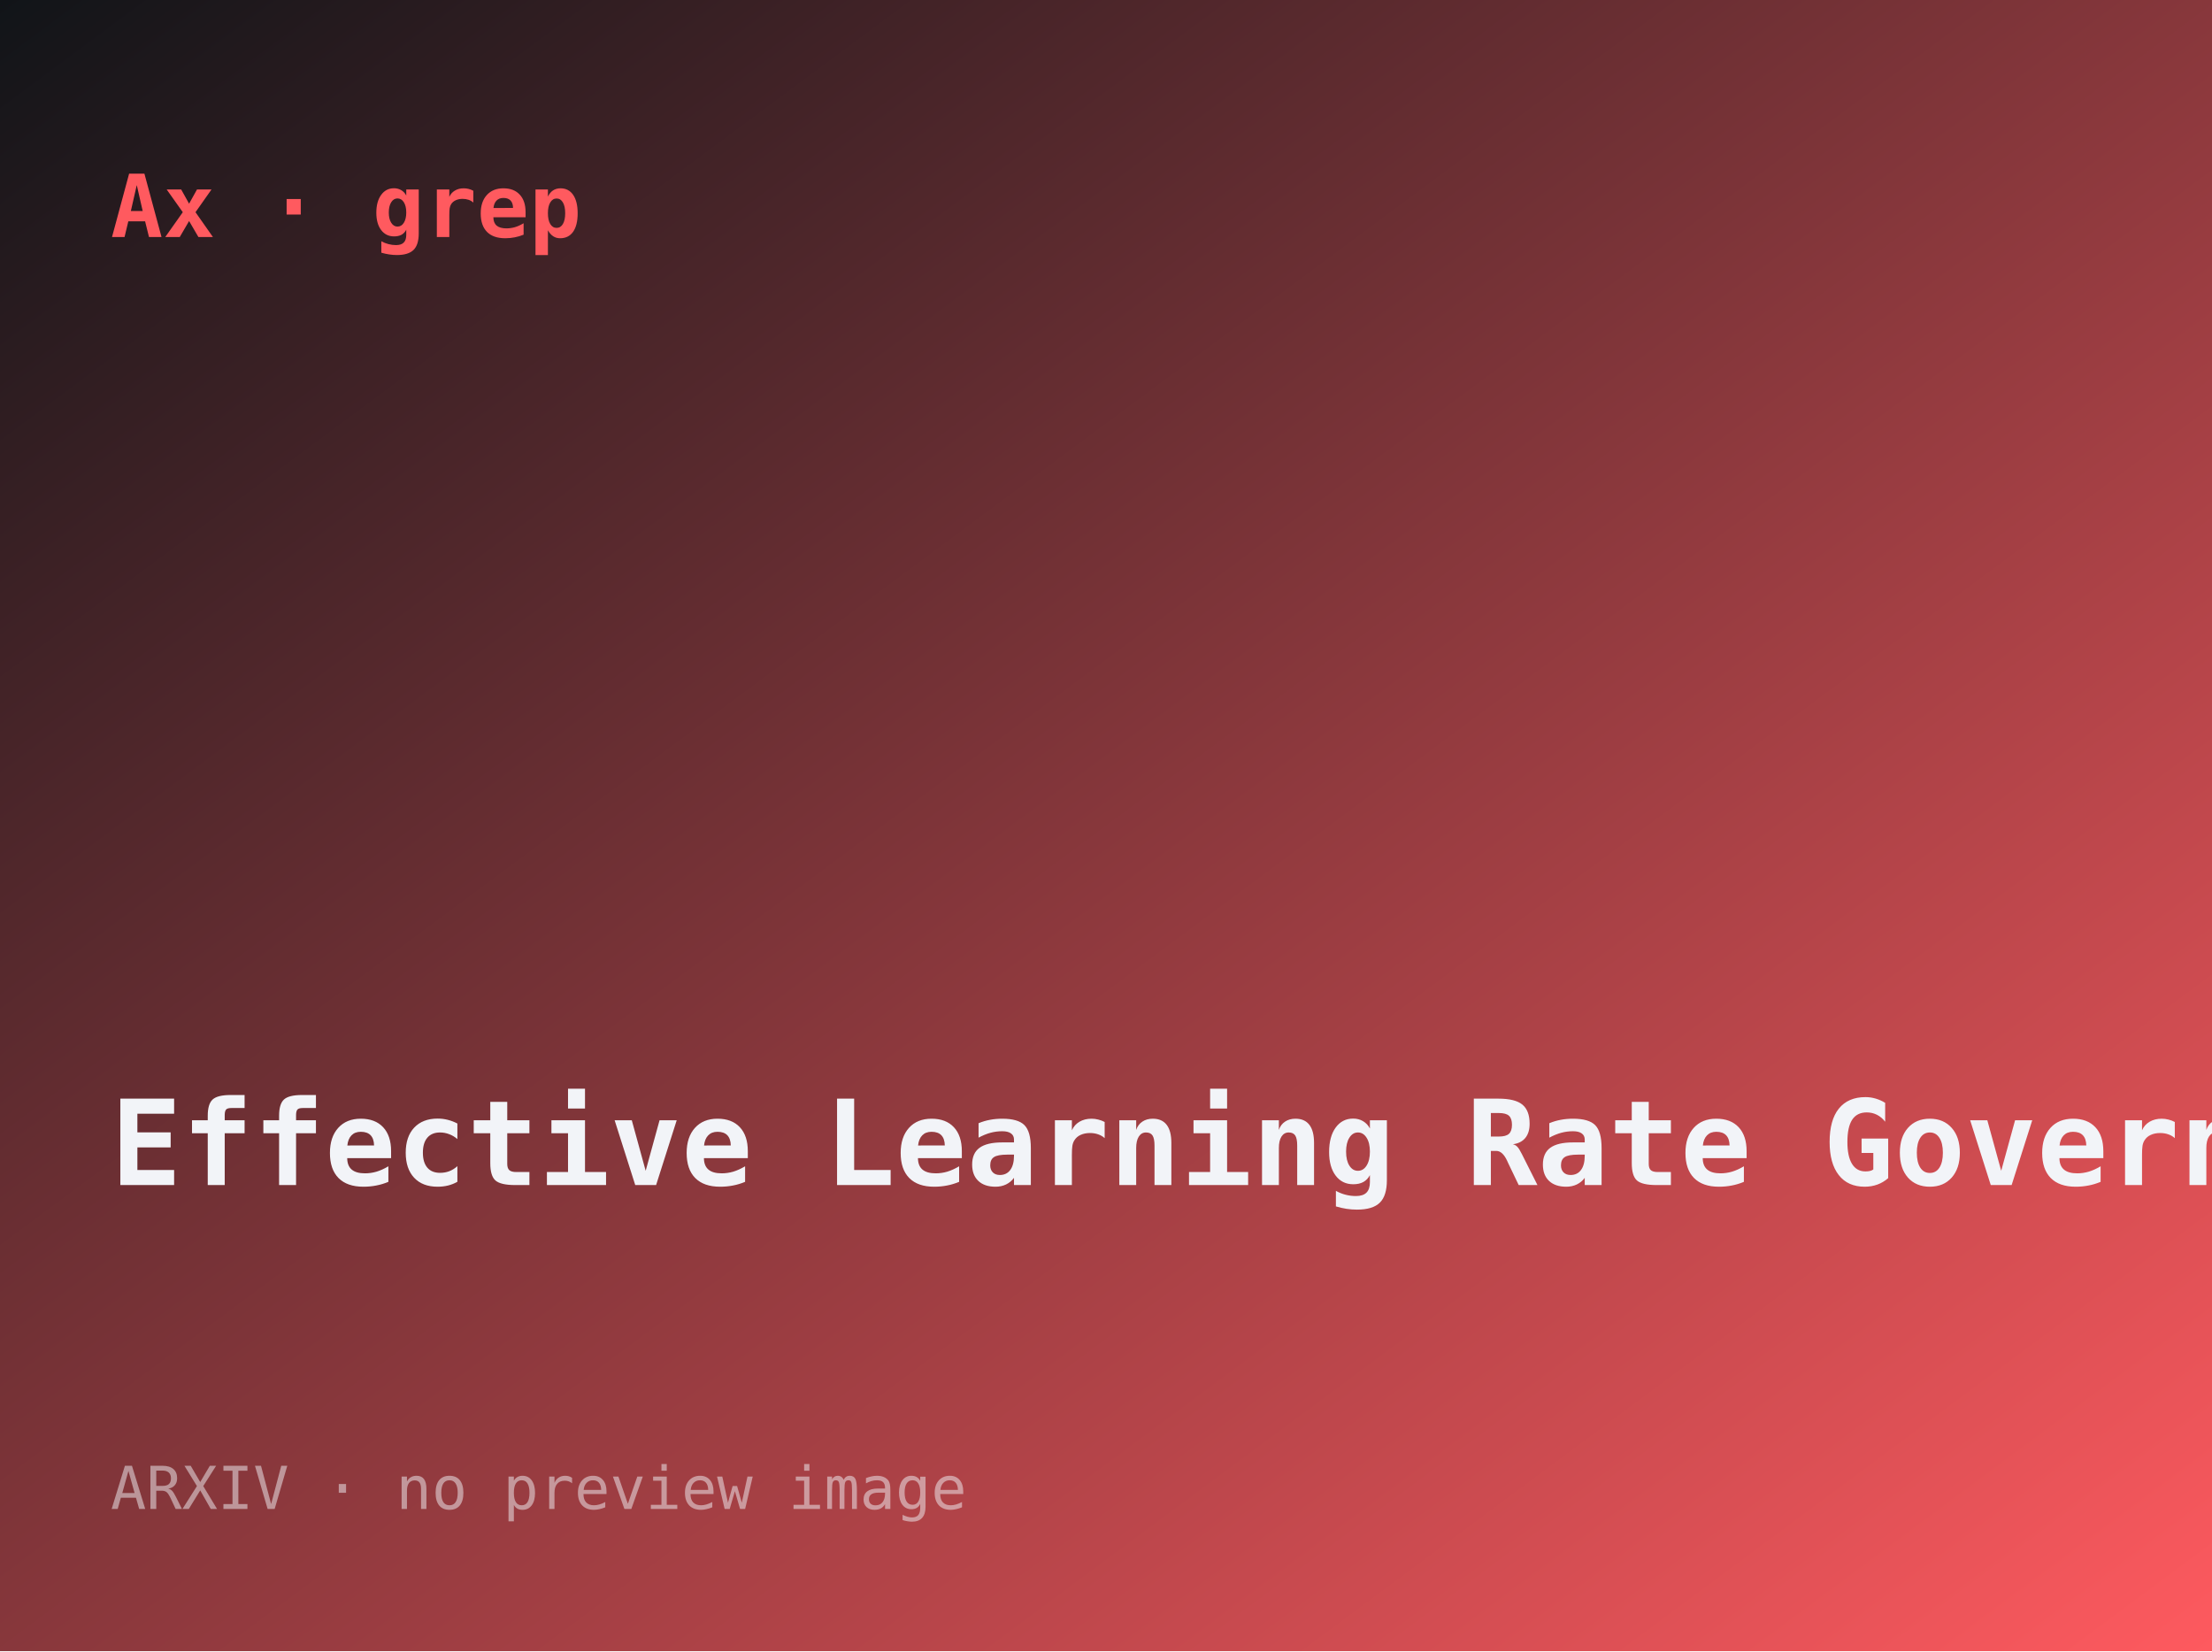
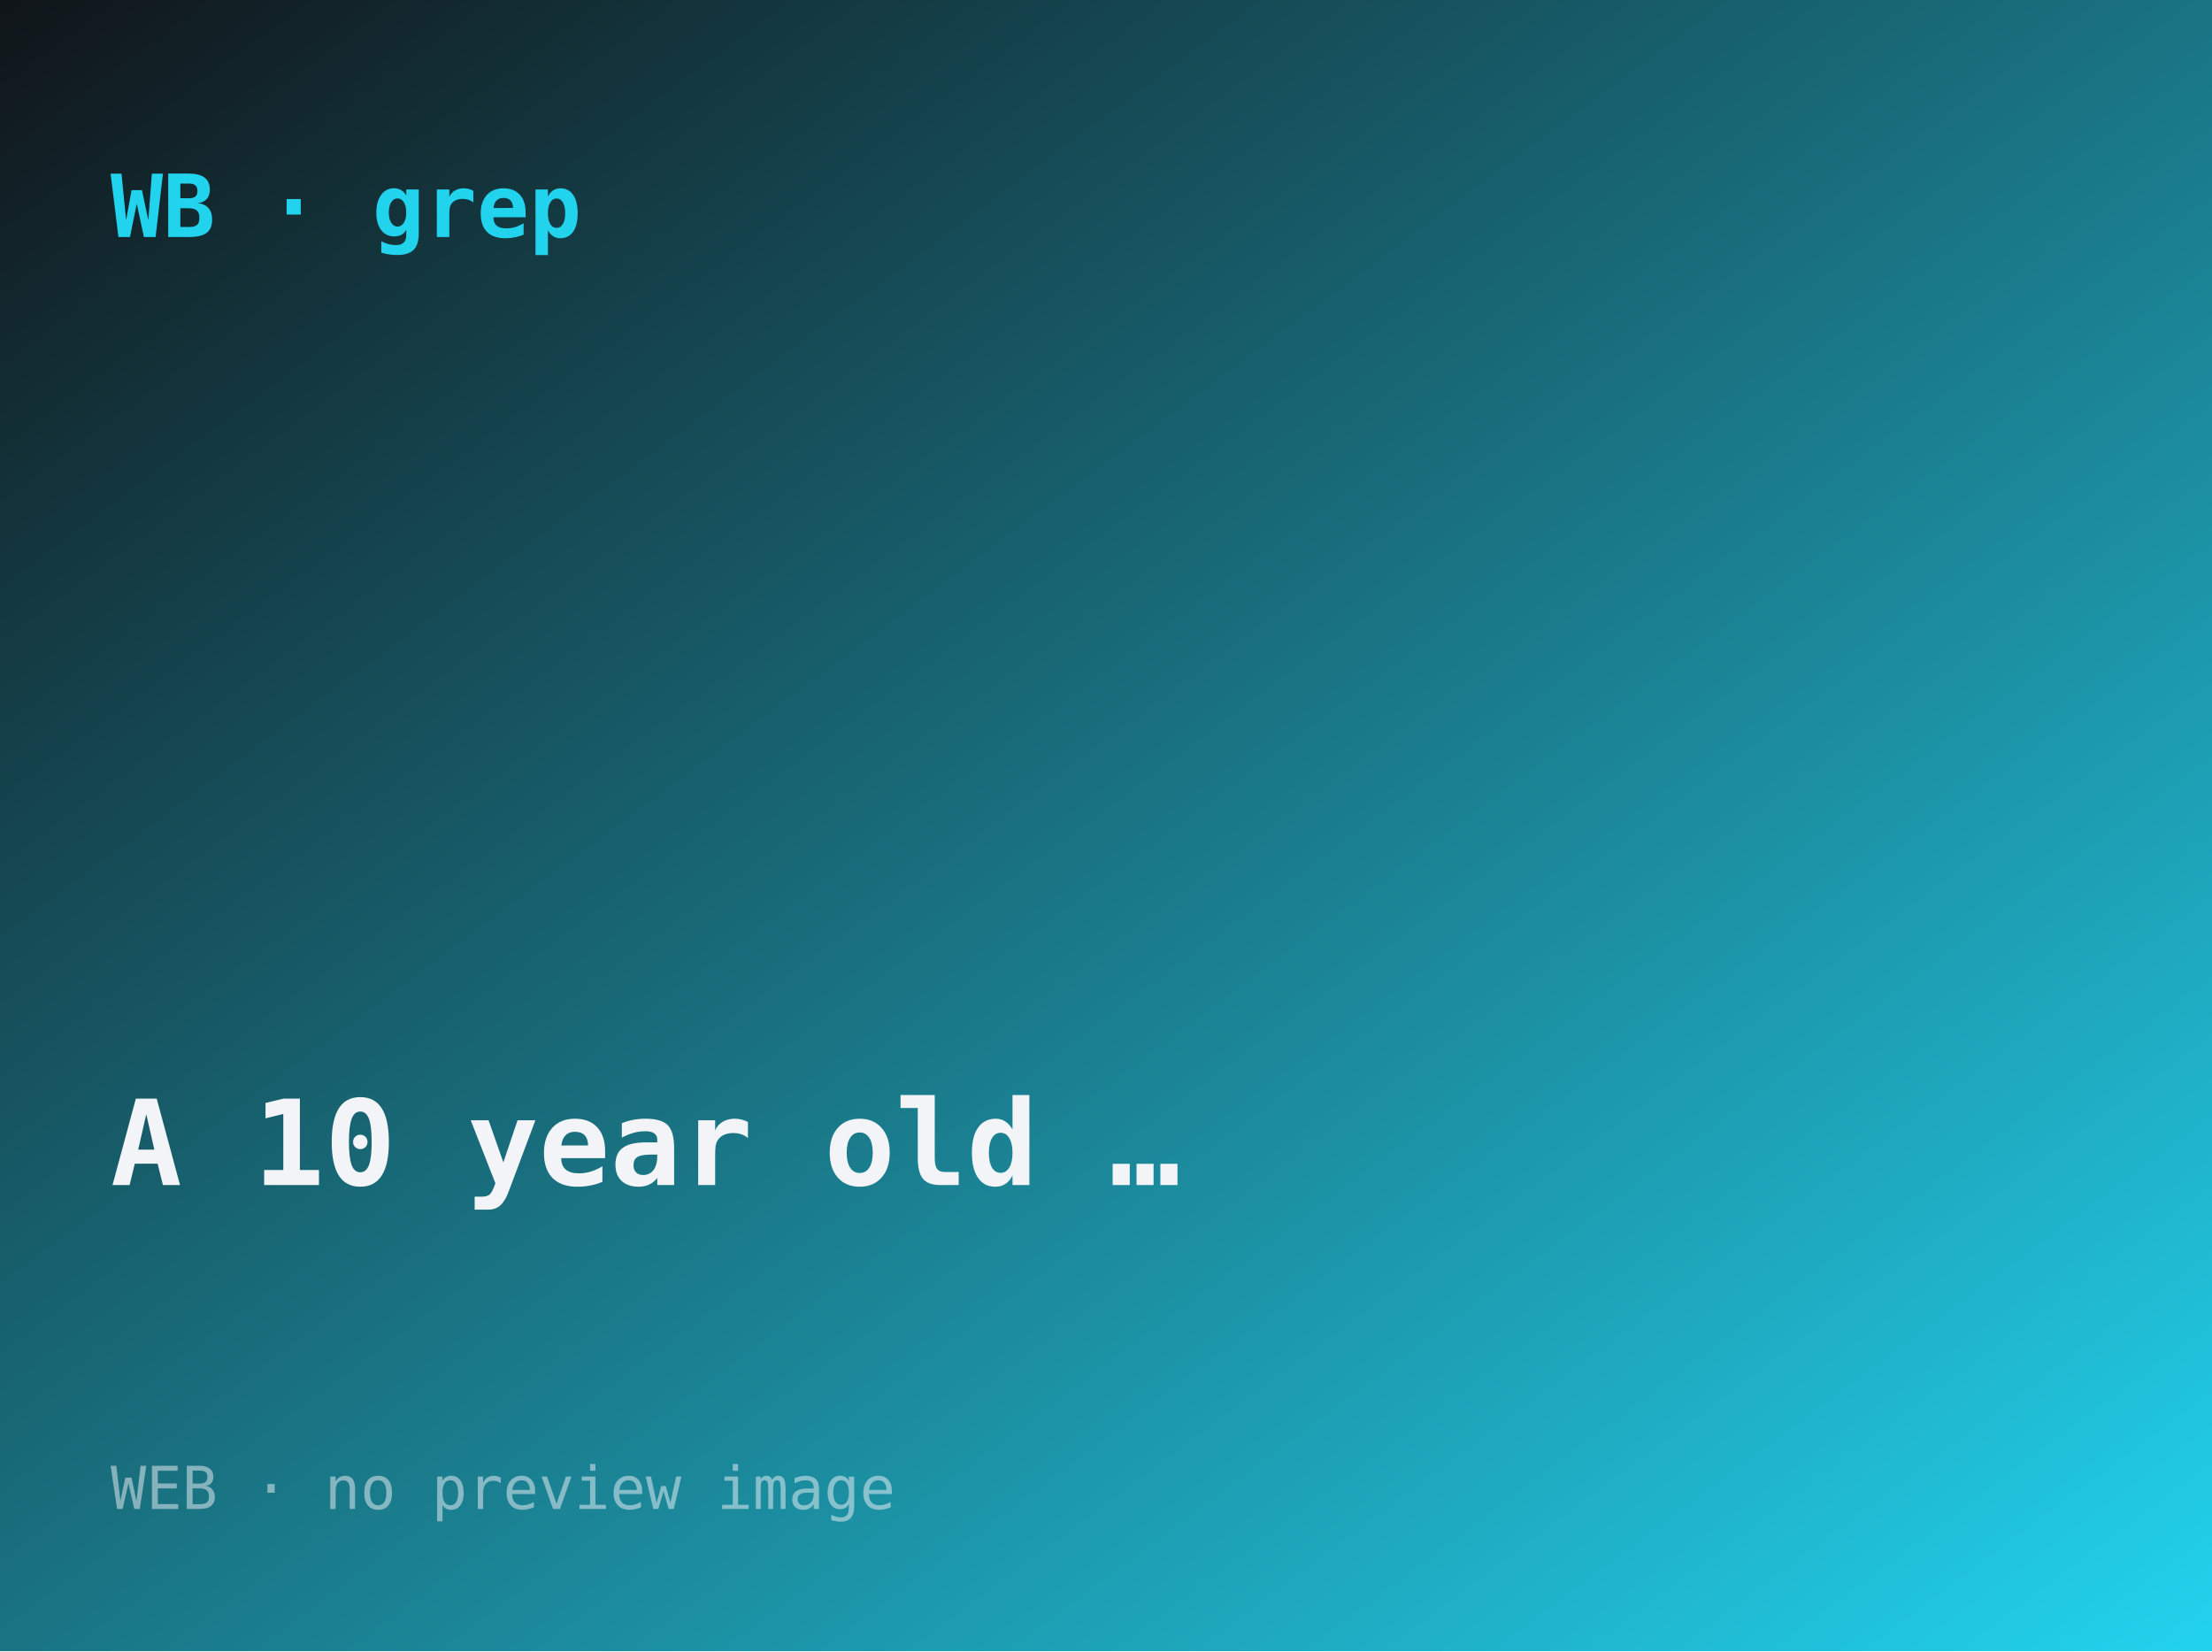
- <svg xmlns="http://www.w3.org/2000/svg" width="560" height="418" viewBox="0 0 560 418" role="img" aria-label="Effective Learning Rate Governs Loss Dynamics in Language Model Pretraining">
+ <svg xmlns="http://www.w3.org/2000/svg" width="560" height="418" viewBox="0 0 560 418" role="img" aria-label="A 10-year-old CNN outperforms frontier LLMs for skin cancer diagnosis">
  <defs>
    <linearGradient id="g" x1="0" y1="0" x2="1" y2="1">
      <stop offset="0" stop-color="#101418" />
-       <stop offset="1" stop-color="#ff5a5f" />
+       <stop offset="1" stop-color="#22d3ee" />
    </linearGradient>
  </defs>
  <rect width="560" height="418" fill="url(#g)" />
-   <text x="28" y="60" font-family="ui-monospace,monospace" font-size="22" fill="#ff5a5f" font-weight="700">Ax · grep</text>
-   <text x="28" y="300" font-family="ui-monospace,monospace" font-size="30" fill="#f2f4f8" font-weight="600">Effective Learning Rate Governs …</text>
-   <text x="28" y="382" font-family="ui-monospace,monospace" font-size="15" fill="rgba(242,244,248,.5)">ARXIV · no preview image</text>
+   <text x="28" y="60" font-family="ui-monospace,monospace" font-size="22" fill="#22d3ee" font-weight="700">WB · grep</text>
+   <text x="28" y="300" font-family="ui-monospace,monospace" font-size="30" fill="#f2f4f8" font-weight="600">A 10 year old …</text>
+   <text x="28" y="382" font-family="ui-monospace,monospace" font-size="15" fill="rgba(242,244,248,.5)">WEB · no preview image</text>
</svg>
